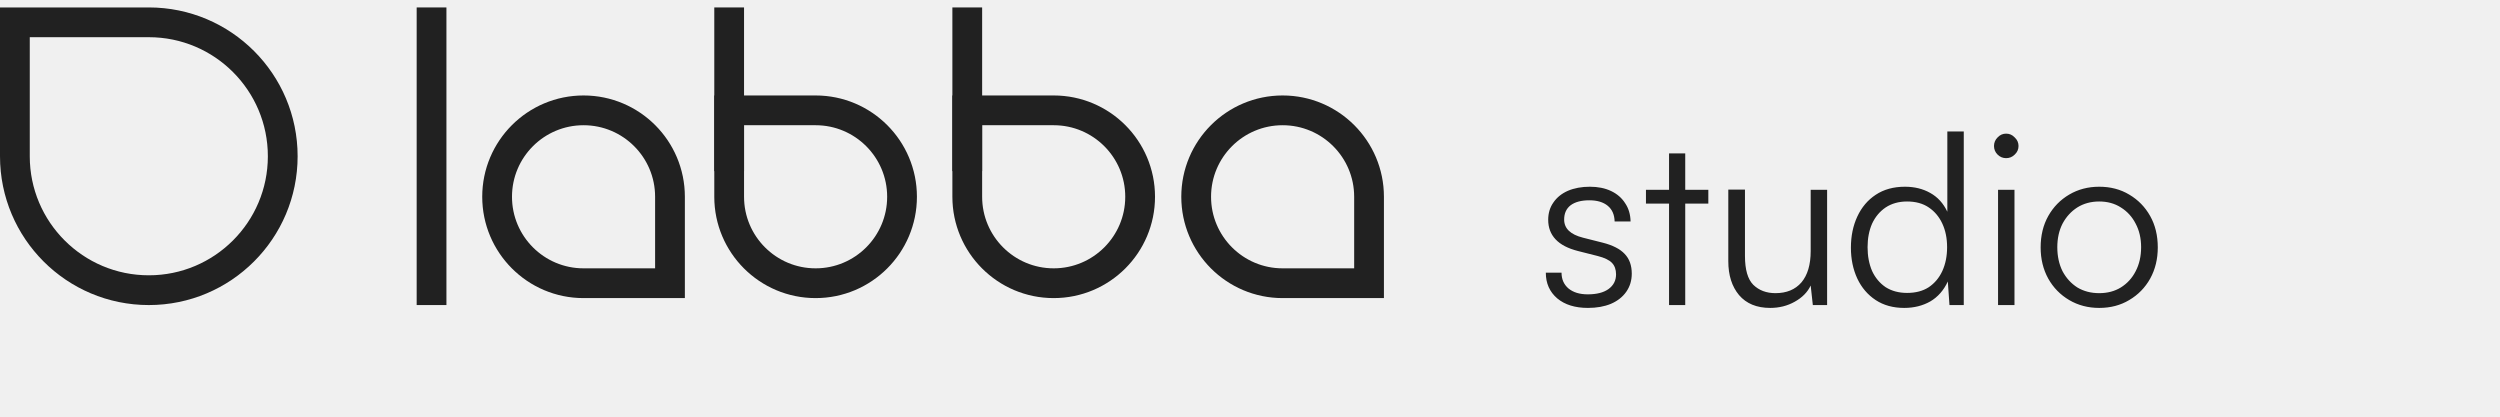
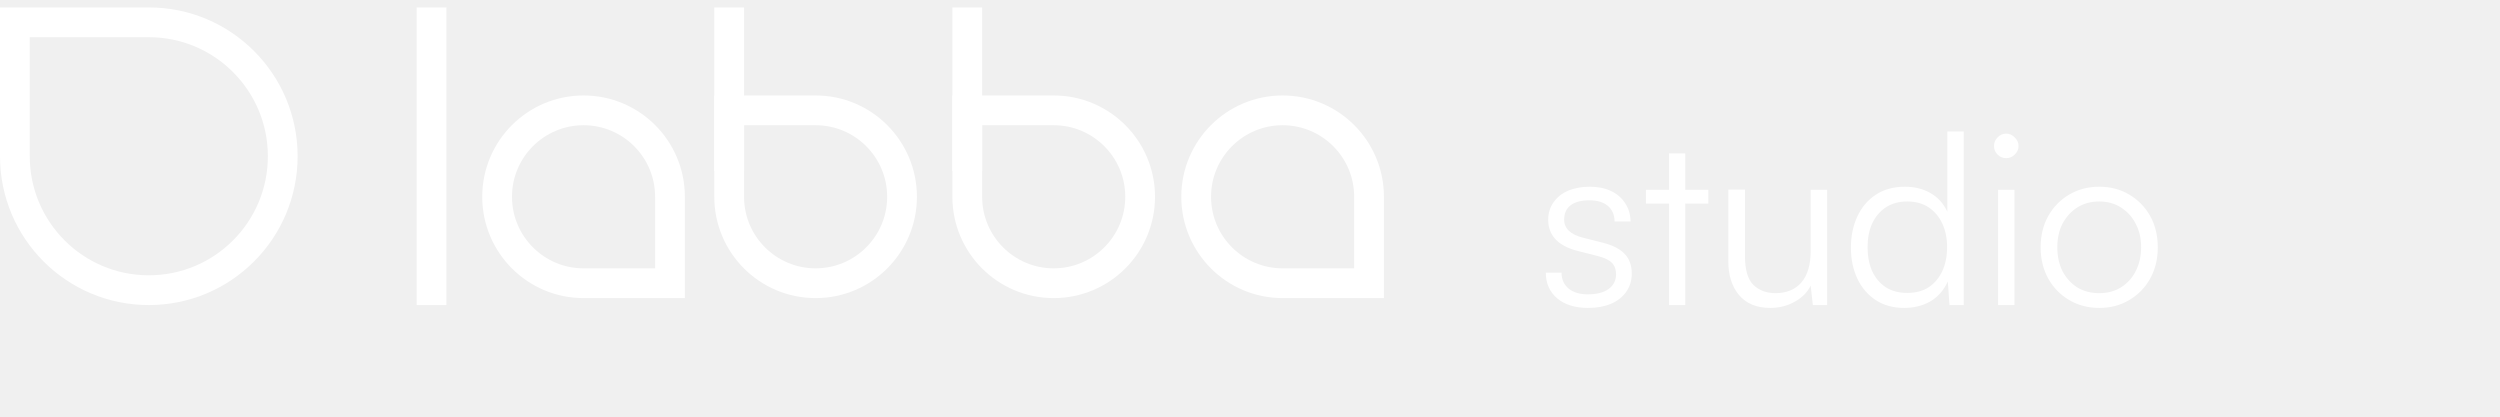
<svg xmlns="http://www.w3.org/2000/svg" width="168" height="28" viewBox="0 0 168 28" fill="none">
-   <path d="M1 1.5L10 1.5C14.971 1.5 19 5.529 19 10.5C19 15.471 14.971 19.5 10 19.5C5.029 19.5 1 15.471 1 10.5L1 1.5Z" stroke="#212121" stroke-width="2" />
-   <path d="M49 7.415L54.809 7.415C58.017 7.415 60.617 10.016 60.617 13.223C60.617 16.431 58.017 19.032 54.809 19.032C51.601 19.032 49 16.431 49 13.223V7.415Z" stroke="#212121" stroke-width="2" />
-   <path d="M65 7.415L70.808 7.415C74.016 7.415 76.617 10.016 76.617 13.223C76.617 16.431 74.016 19.032 70.808 19.032C67.601 19.032 65 16.431 65 13.223V7.415Z" stroke="#212121" stroke-width="2" />
-   <path d="M92 19.032L86.192 19.032C82.984 19.032 80.383 16.431 80.383 13.223C80.383 10.015 82.984 7.415 86.192 7.415C89.399 7.415 92 10.015 92 13.223L92 19.032Z" stroke="#212121" stroke-width="2" />
-   <path d="M45.023 19.032L39.215 19.032C36.007 19.032 33.406 16.431 33.406 13.223C33.406 10.015 36.007 7.415 39.215 7.415C42.423 7.415 45.023 10.015 45.023 13.223L45.023 19.032Z" stroke="#212121" stroke-width="2" />
-   <rect x="28" y="0.5" width="2" height="20" fill="#212121" />
-   <rect x="48" y="0.5" width="2" height="11" fill="#212121" />
-   <rect x="64" y="0.5" width="2" height="11" fill="#212121" />
-   <path d="M103.879 18.324H104.935C104.935 18.772 105.095 19.129 105.415 19.396C105.735 19.652 106.161 19.78 106.695 19.78C107.292 19.78 107.756 19.663 108.087 19.428C108.428 19.183 108.599 18.852 108.599 18.436C108.599 18.116 108.508 17.86 108.327 17.668C108.145 17.476 107.825 17.321 107.367 17.204L106.039 16.868C105.367 16.697 104.865 16.436 104.535 16.084C104.204 15.732 104.039 15.295 104.039 14.772C104.039 14.324 104.156 13.935 104.391 13.604C104.625 13.263 104.951 13.001 105.367 12.82C105.793 12.639 106.284 12.548 106.839 12.548C107.383 12.548 107.857 12.644 108.263 12.836C108.668 13.028 108.983 13.3 109.207 13.652C109.441 13.993 109.564 14.404 109.575 14.884H108.503C108.492 14.425 108.337 14.073 108.039 13.828C107.74 13.583 107.329 13.46 106.807 13.46C106.263 13.46 105.841 13.572 105.543 13.796C105.255 14.02 105.111 14.34 105.111 14.756C105.111 15.353 105.532 15.759 106.375 15.972L107.703 16.308C108.375 16.479 108.865 16.729 109.175 17.06C109.495 17.391 109.655 17.833 109.655 18.388C109.655 18.847 109.532 19.252 109.287 19.604C109.041 19.956 108.695 20.228 108.247 20.42C107.809 20.601 107.297 20.692 106.711 20.692C105.847 20.692 105.159 20.479 104.647 20.052C104.135 19.615 103.879 19.039 103.879 18.324ZM110.608 12.756H114.8V13.684H110.608V12.756ZM113.248 20.5H112.16V10.308H113.248V20.5ZM121.678 12.756H122.782V20.5H121.822L121.678 19.188C121.465 19.636 121.107 19.999 120.606 20.276C120.115 20.553 119.566 20.692 118.958 20.692C118.051 20.692 117.353 20.404 116.862 19.828C116.382 19.252 116.142 18.495 116.142 17.556V12.74H117.262V17.204C117.262 18.121 117.449 18.767 117.822 19.14C118.206 19.513 118.702 19.7 119.31 19.7C120.057 19.7 120.638 19.46 121.054 18.98C121.47 18.489 121.678 17.785 121.678 16.868V12.756ZM127.965 20.692C127.219 20.692 126.579 20.516 126.045 20.164C125.512 19.812 125.101 19.332 124.813 18.724C124.525 18.105 124.381 17.412 124.381 16.644C124.381 15.865 124.525 15.167 124.813 14.548C125.101 13.929 125.512 13.444 126.045 13.092C126.589 12.729 127.245 12.548 128.013 12.548C128.653 12.548 129.219 12.687 129.709 12.964C130.211 13.241 130.595 13.663 130.861 14.228V8.836H131.965V20.5H131.005L130.893 18.916C130.616 19.513 130.221 19.961 129.709 20.26C129.197 20.548 128.616 20.692 127.965 20.692ZM128.157 19.684C128.733 19.684 129.219 19.556 129.613 19.3C130.008 19.033 130.312 18.671 130.525 18.212C130.739 17.743 130.845 17.209 130.845 16.612C130.845 16.015 130.739 15.487 130.525 15.028C130.312 14.569 130.008 14.207 129.613 13.94C129.219 13.673 128.733 13.54 128.157 13.54C127.603 13.54 127.123 13.673 126.717 13.94C126.323 14.207 126.019 14.569 125.805 15.028C125.603 15.487 125.501 16.015 125.501 16.612C125.501 17.209 125.603 17.743 125.805 18.212C126.019 18.671 126.323 19.033 126.717 19.3C127.123 19.556 127.603 19.684 128.157 19.684ZM134.269 20.5V12.756H135.373V20.5H134.269ZM134.813 10.628C134.589 10.628 134.397 10.548 134.237 10.388C134.077 10.228 133.997 10.036 133.997 9.812C133.997 9.588 134.077 9.396 134.237 9.236C134.397 9.065 134.589 8.98 134.813 8.98C135.037 8.98 135.229 9.065 135.389 9.236C135.56 9.396 135.645 9.588 135.645 9.812C135.645 10.036 135.56 10.228 135.389 10.388C135.229 10.548 135.037 10.628 134.813 10.628ZM137.131 16.628C137.131 15.828 137.302 15.124 137.643 14.516C137.985 13.908 138.454 13.428 139.051 13.076C139.649 12.724 140.321 12.548 141.067 12.548C141.825 12.548 142.497 12.724 143.083 13.076C143.681 13.428 144.15 13.908 144.491 14.516C144.833 15.124 145.003 15.828 145.003 16.628C145.003 17.407 144.833 18.105 144.491 18.724C144.15 19.332 143.681 19.812 143.083 20.164C142.497 20.516 141.825 20.692 141.067 20.692C140.321 20.692 139.649 20.516 139.051 20.164C138.454 19.812 137.985 19.332 137.643 18.724C137.302 18.105 137.131 17.407 137.131 16.628ZM138.251 16.612C138.251 17.22 138.369 17.759 138.603 18.228C138.849 18.687 139.179 19.049 139.595 19.316C140.022 19.572 140.513 19.7 141.067 19.7C141.622 19.7 142.107 19.572 142.523 19.316C142.95 19.049 143.281 18.687 143.515 18.228C143.761 17.759 143.883 17.22 143.883 16.612C143.883 16.015 143.761 15.487 143.515 15.028C143.281 14.569 142.95 14.207 142.523 13.94C142.107 13.673 141.622 13.54 141.067 13.54C140.513 13.54 140.022 13.673 139.595 13.94C139.179 14.207 138.849 14.569 138.603 15.028C138.369 15.487 138.251 16.015 138.251 16.612Z" fill="#212121" />
+   <path d="M1 1.5L10 1.5C14.971 1.5 19 5.529 19 10.5C19 15.471 14.971 19.5 10 19.5C5.029 19.5 1 15.471 1 10.5L1 1.5Z" stroke="white" stroke-width="2" />
+   <path d="M49 7.415L54.809 7.415C58.017 7.415 60.617 10.016 60.617 13.223C60.617 16.431 58.017 19.032 54.809 19.032C51.601 19.032 49 16.431 49 13.223V7.415Z" stroke="white" stroke-width="2" />
+   <path d="M65 7.415L70.808 7.415C74.016 7.415 76.617 10.016 76.617 13.223C76.617 16.431 74.016 19.032 70.808 19.032C67.601 19.032 65 16.431 65 13.223V7.415Z" stroke="white" stroke-width="2" />
+   <path d="M92 19.032L86.192 19.032C82.984 19.032 80.383 16.431 80.383 13.223C80.383 10.015 82.984 7.415 86.192 7.415C89.399 7.415 92 10.015 92 13.223L92 19.032Z" stroke="white" stroke-width="2" />
+   <path d="M45.023 19.032L39.215 19.032C36.007 19.032 33.406 16.431 33.406 13.223C33.406 10.015 36.007 7.415 39.215 7.415C42.423 7.415 45.023 10.015 45.023 13.223L45.023 19.032Z" stroke="white" stroke-width="2" />
+   <rect x="28" y="0.5" width="2" height="20" fill="white" />
+   <rect x="48" y="0.5" width="2" height="11" fill="white" />
+   <rect x="64" y="0.5" width="2" height="11" fill="white" />
+   <path d="M103.879 18.324H104.935C104.935 18.772 105.095 19.129 105.415 19.396C105.735 19.652 106.161 19.78 106.695 19.78C107.292 19.78 107.756 19.663 108.087 19.428C108.428 19.183 108.599 18.852 108.599 18.436C108.599 18.116 108.508 17.86 108.327 17.668C108.145 17.476 107.825 17.321 107.367 17.204L106.039 16.868C105.367 16.697 104.865 16.436 104.535 16.084C104.204 15.732 104.039 15.295 104.039 14.772C104.039 14.324 104.156 13.935 104.391 13.604C104.625 13.263 104.951 13.001 105.367 12.82C105.793 12.639 106.284 12.548 106.839 12.548C107.383 12.548 107.857 12.644 108.263 12.836C108.668 13.028 108.983 13.3 109.207 13.652C109.441 13.993 109.564 14.404 109.575 14.884H108.503C108.492 14.425 108.337 14.073 108.039 13.828C107.74 13.583 107.329 13.46 106.807 13.46C106.263 13.46 105.841 13.572 105.543 13.796C105.255 14.02 105.111 14.34 105.111 14.756C105.111 15.353 105.532 15.759 106.375 15.972L107.703 16.308C108.375 16.479 108.865 16.729 109.175 17.06C109.495 17.391 109.655 17.833 109.655 18.388C109.655 18.847 109.532 19.252 109.287 19.604C109.041 19.956 108.695 20.228 108.247 20.42C107.809 20.601 107.297 20.692 106.711 20.692C105.847 20.692 105.159 20.479 104.647 20.052C104.135 19.615 103.879 19.039 103.879 18.324ZM110.608 12.756H114.8V13.684H110.608V12.756ZM113.248 20.5H112.16V10.308H113.248V20.5ZM121.678 12.756H122.782V20.5H121.822L121.678 19.188C121.465 19.636 121.107 19.999 120.606 20.276C120.115 20.553 119.566 20.692 118.958 20.692C118.051 20.692 117.353 20.404 116.862 19.828C116.382 19.252 116.142 18.495 116.142 17.556V12.74H117.262V17.204C117.262 18.121 117.449 18.767 117.822 19.14C118.206 19.513 118.702 19.7 119.31 19.7C120.057 19.7 120.638 19.46 121.054 18.98C121.47 18.489 121.678 17.785 121.678 16.868V12.756ZM127.965 20.692C127.219 20.692 126.579 20.516 126.045 20.164C125.512 19.812 125.101 19.332 124.813 18.724C124.525 18.105 124.381 17.412 124.381 16.644C124.381 15.865 124.525 15.167 124.813 14.548C125.101 13.929 125.512 13.444 126.045 13.092C126.589 12.729 127.245 12.548 128.013 12.548C128.653 12.548 129.219 12.687 129.709 12.964C130.211 13.241 130.595 13.663 130.861 14.228V8.836H131.965V20.5H131.005L130.893 18.916C130.616 19.513 130.221 19.961 129.709 20.26C129.197 20.548 128.616 20.692 127.965 20.692ZM128.157 19.684C128.733 19.684 129.219 19.556 129.613 19.3C130.008 19.033 130.312 18.671 130.525 18.212C130.739 17.743 130.845 17.209 130.845 16.612C130.845 16.015 130.739 15.487 130.525 15.028C130.312 14.569 130.008 14.207 129.613 13.94C129.219 13.673 128.733 13.54 128.157 13.54C127.603 13.54 127.123 13.673 126.717 13.94C126.323 14.207 126.019 14.569 125.805 15.028C125.603 15.487 125.501 16.015 125.501 16.612C125.501 17.209 125.603 17.743 125.805 18.212C126.019 18.671 126.323 19.033 126.717 19.3C127.123 19.556 127.603 19.684 128.157 19.684ZM134.269 20.5V12.756H135.373V20.5H134.269ZM134.813 10.628C134.589 10.628 134.397 10.548 134.237 10.388C134.077 10.228 133.997 10.036 133.997 9.812C133.997 9.588 134.077 9.396 134.237 9.236C134.397 9.065 134.589 8.98 134.813 8.98C135.037 8.98 135.229 9.065 135.389 9.236C135.56 9.396 135.645 9.588 135.645 9.812C135.645 10.036 135.56 10.228 135.389 10.388C135.229 10.548 135.037 10.628 134.813 10.628ZM137.131 16.628C137.131 15.828 137.302 15.124 137.643 14.516C137.985 13.908 138.454 13.428 139.051 13.076C139.649 12.724 140.321 12.548 141.067 12.548C141.825 12.548 142.497 12.724 143.083 13.076C143.681 13.428 144.15 13.908 144.491 14.516C144.833 15.124 145.003 15.828 145.003 16.628C145.003 17.407 144.833 18.105 144.491 18.724C144.15 19.332 143.681 19.812 143.083 20.164C142.497 20.516 141.825 20.692 141.067 20.692C140.321 20.692 139.649 20.516 139.051 20.164C138.454 19.812 137.985 19.332 137.643 18.724C137.302 18.105 137.131 17.407 137.131 16.628ZM138.251 16.612C138.251 17.22 138.369 17.759 138.603 18.228C138.849 18.687 139.179 19.049 139.595 19.316C140.022 19.572 140.513 19.7 141.067 19.7C141.622 19.7 142.107 19.572 142.523 19.316C142.95 19.049 143.281 18.687 143.515 18.228C143.761 17.759 143.883 17.22 143.883 16.612C143.883 16.015 143.761 15.487 143.515 15.028C143.281 14.569 142.95 14.207 142.523 13.94C142.107 13.673 141.622 13.54 141.067 13.54C140.513 13.54 140.022 13.673 139.595 13.94C139.179 14.207 138.849 14.569 138.603 15.028C138.369 15.487 138.251 16.015 138.251 16.612Z" fill="white" />
</svg>
